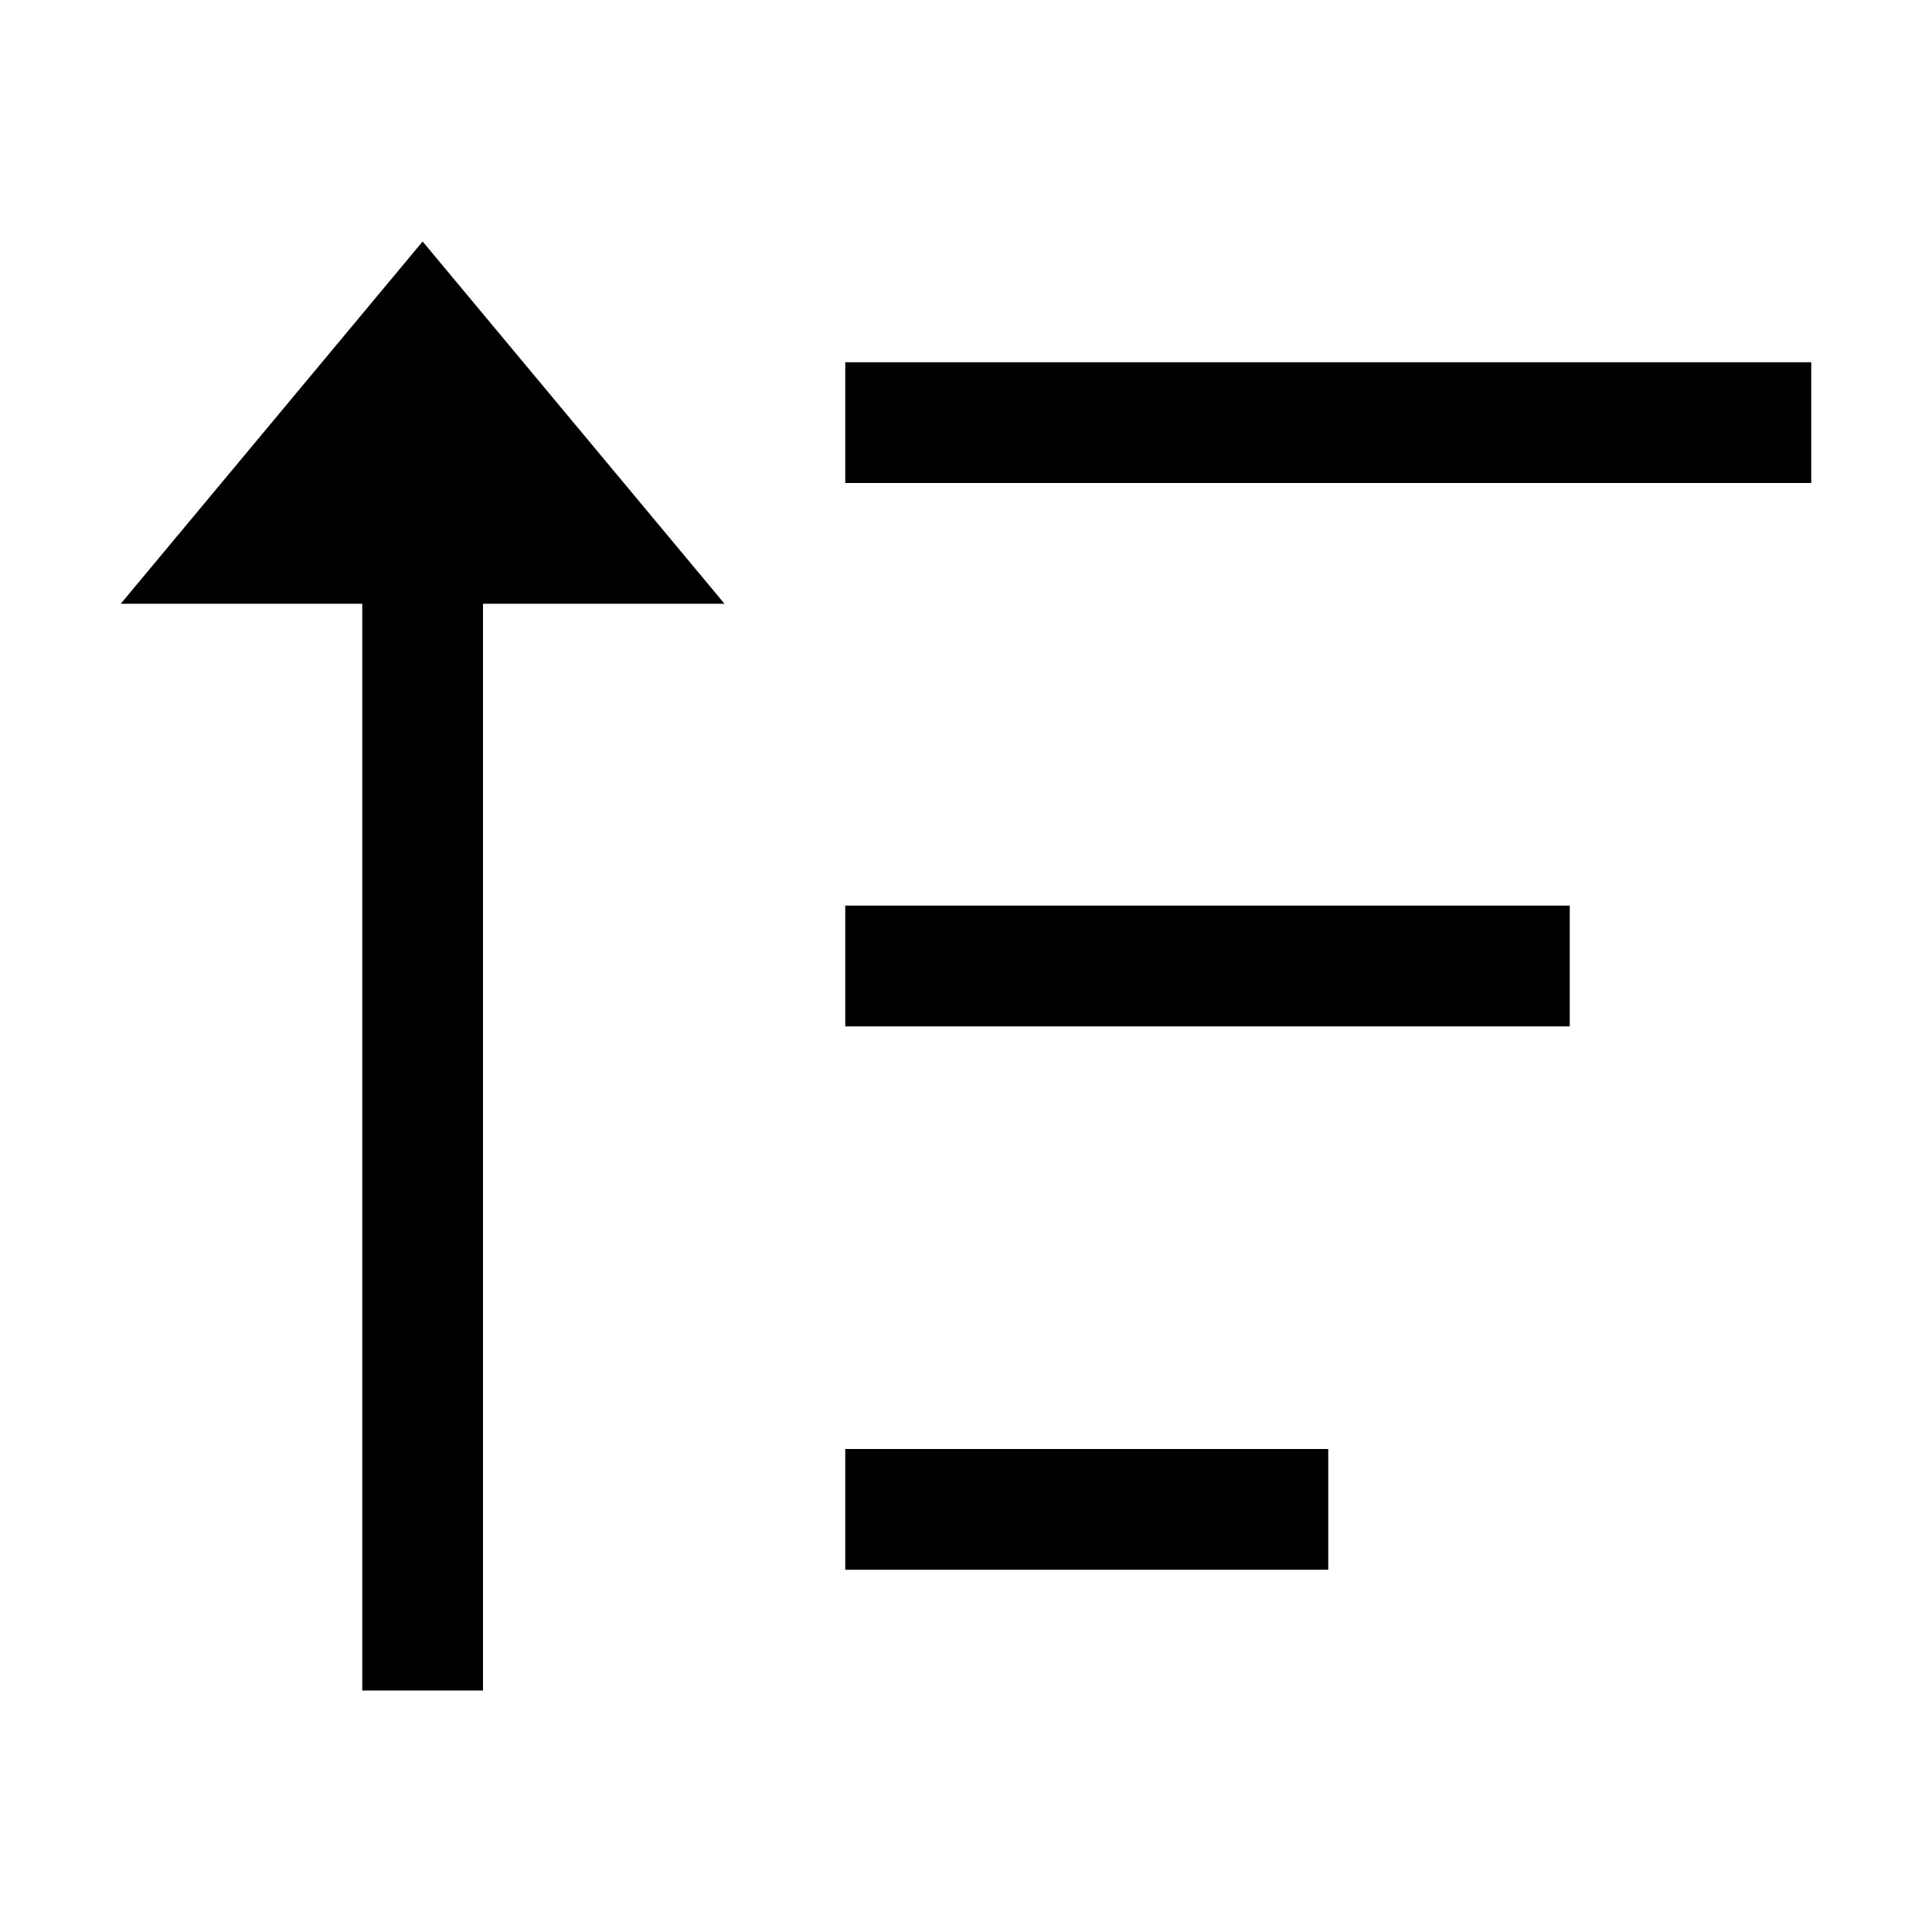
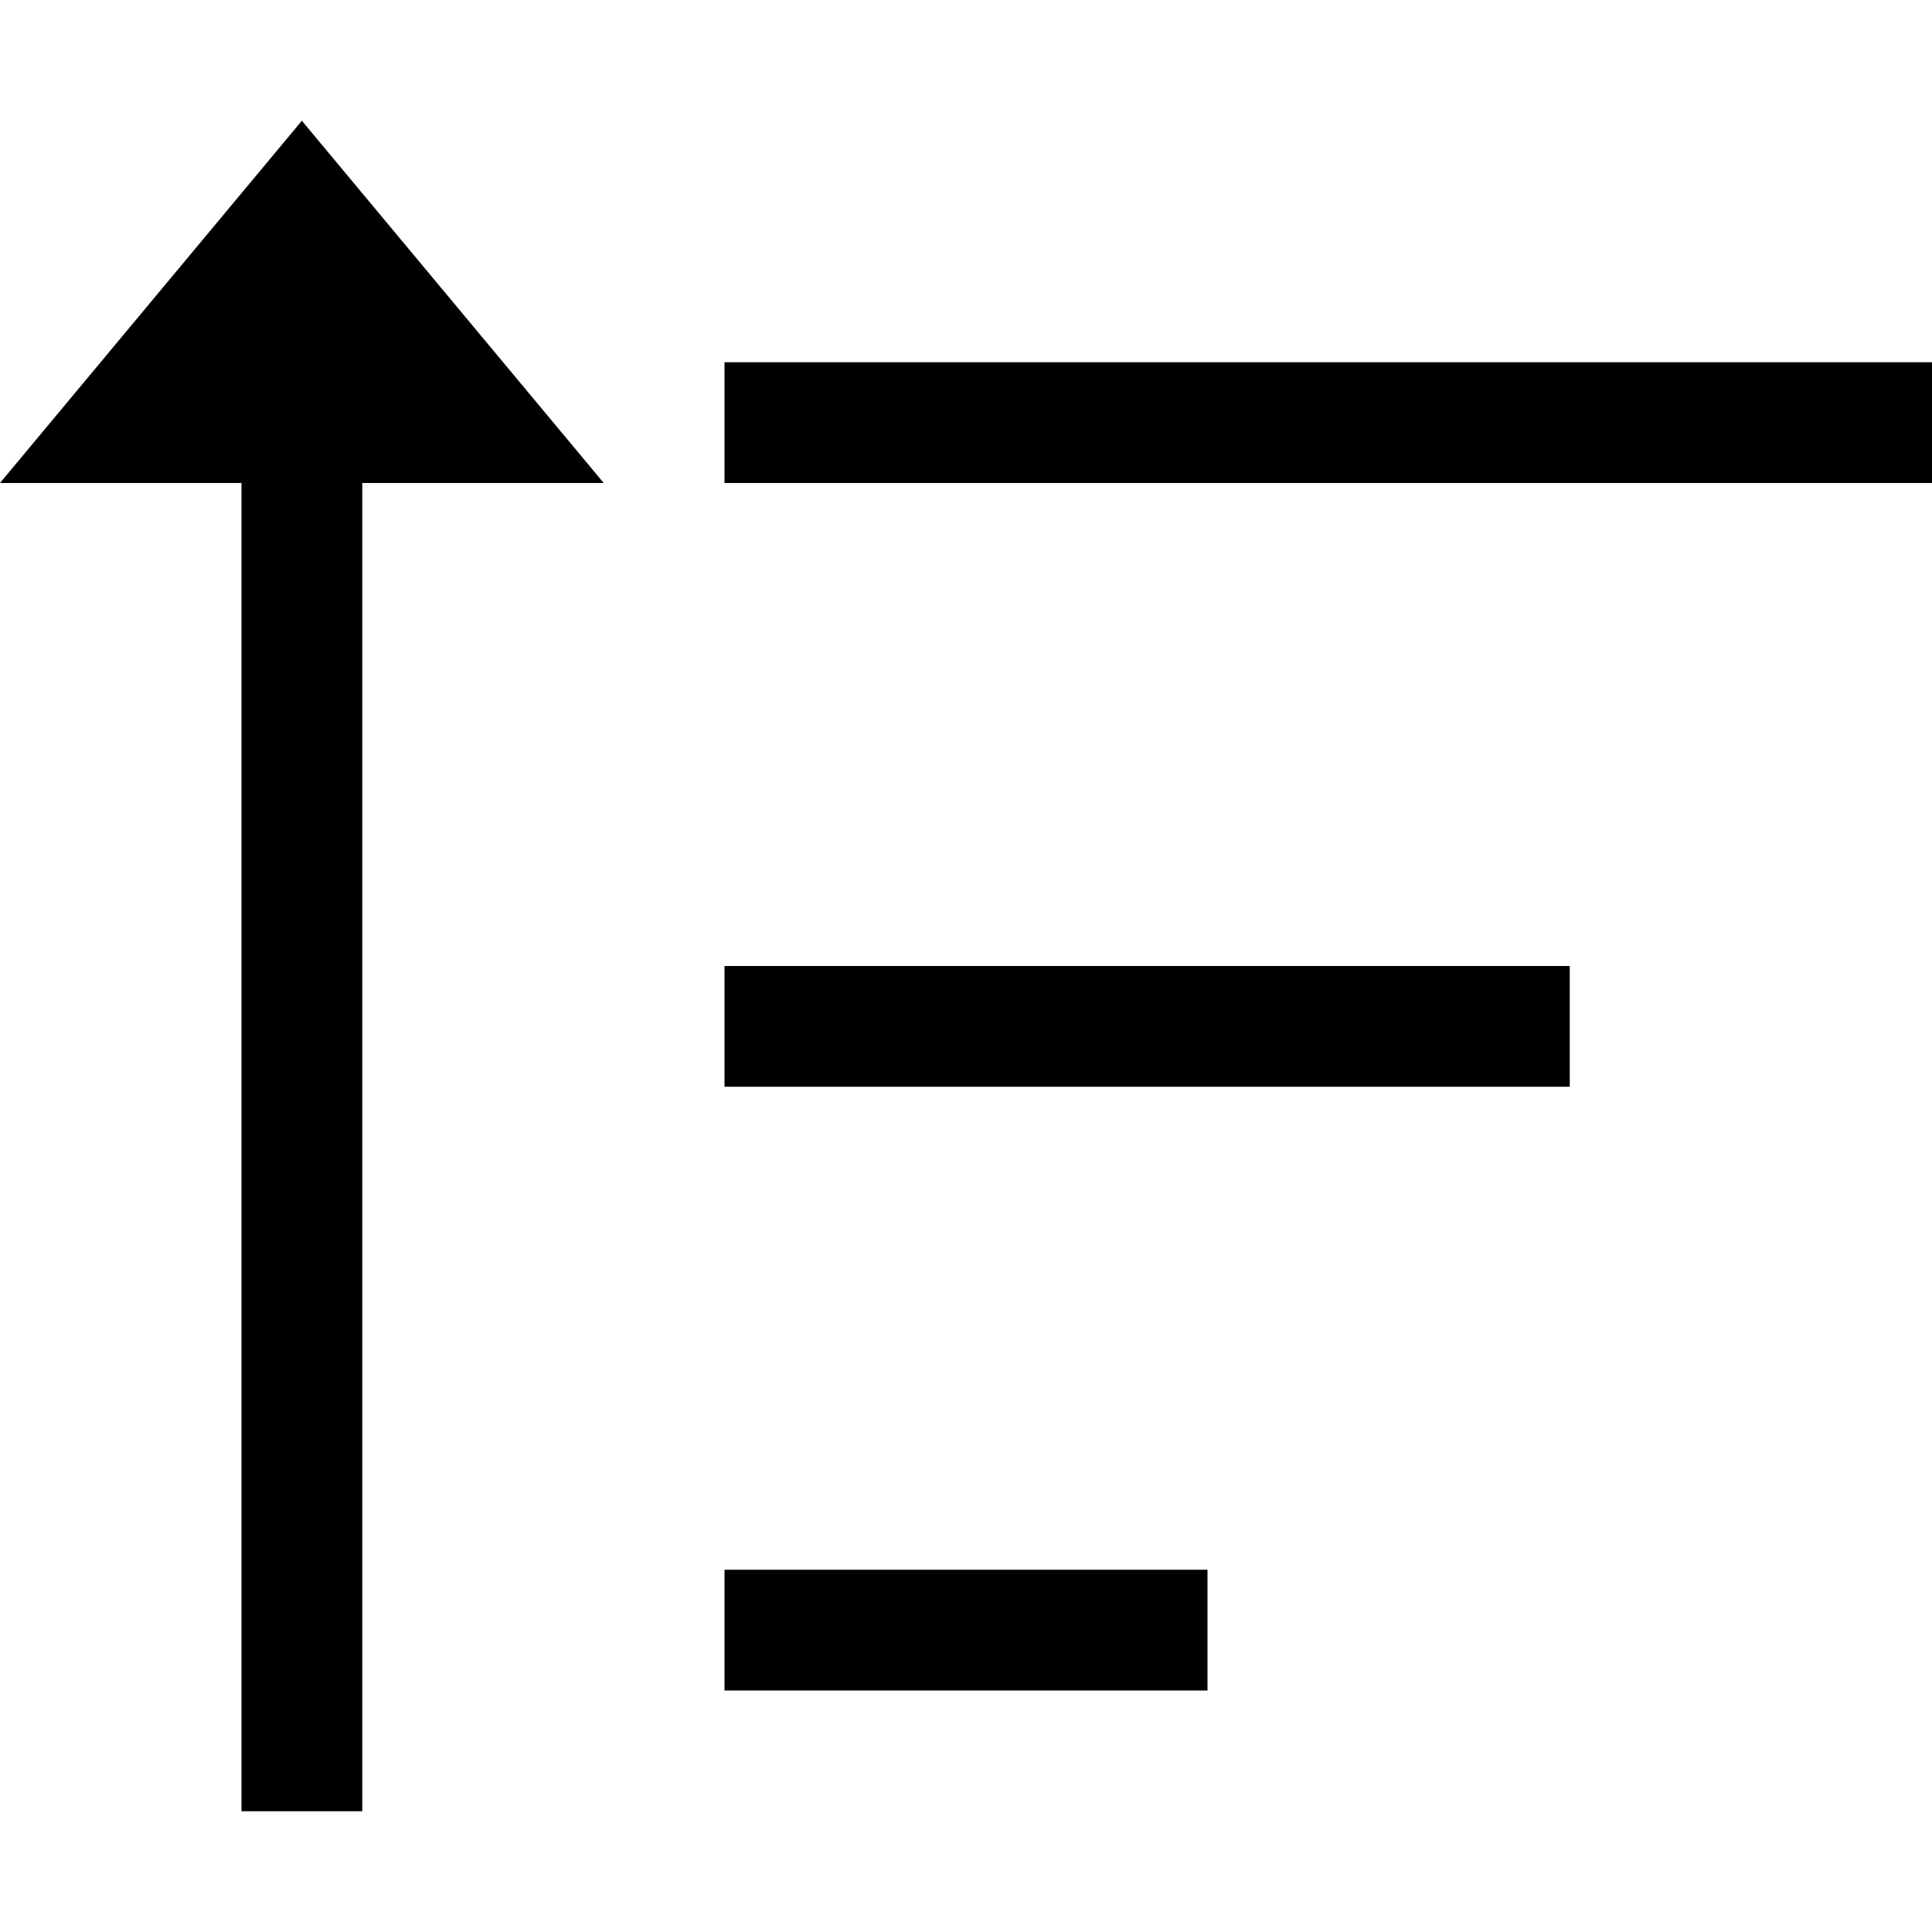
<svg xmlns="http://www.w3.org/2000/svg" viewBox="0 0 16 16" fill="currentColor">
-   <polygon points="1 5 6 5 3.5 2 1 5" />
-   <rect x="3" y="3" width="1" height="11" />
-   <rect x="7" y="3" width="8" height="1" />
-   <rect x="7" y="7.5" width="6" height="1" />
-   <rect x="7" y="12" width="4" height="1" />
+   <polygon points="0 4 5 4 2.5 1 0 4" />
+   <rect x="2" y="4" width="1" height="11" />
+   <rect x="6" y="3" width="10" height="1" />
+   <rect x="6" y="8" width="7" height="1" />
+   <rect x="6" y="13" width="4" height="1" />
</svg>
